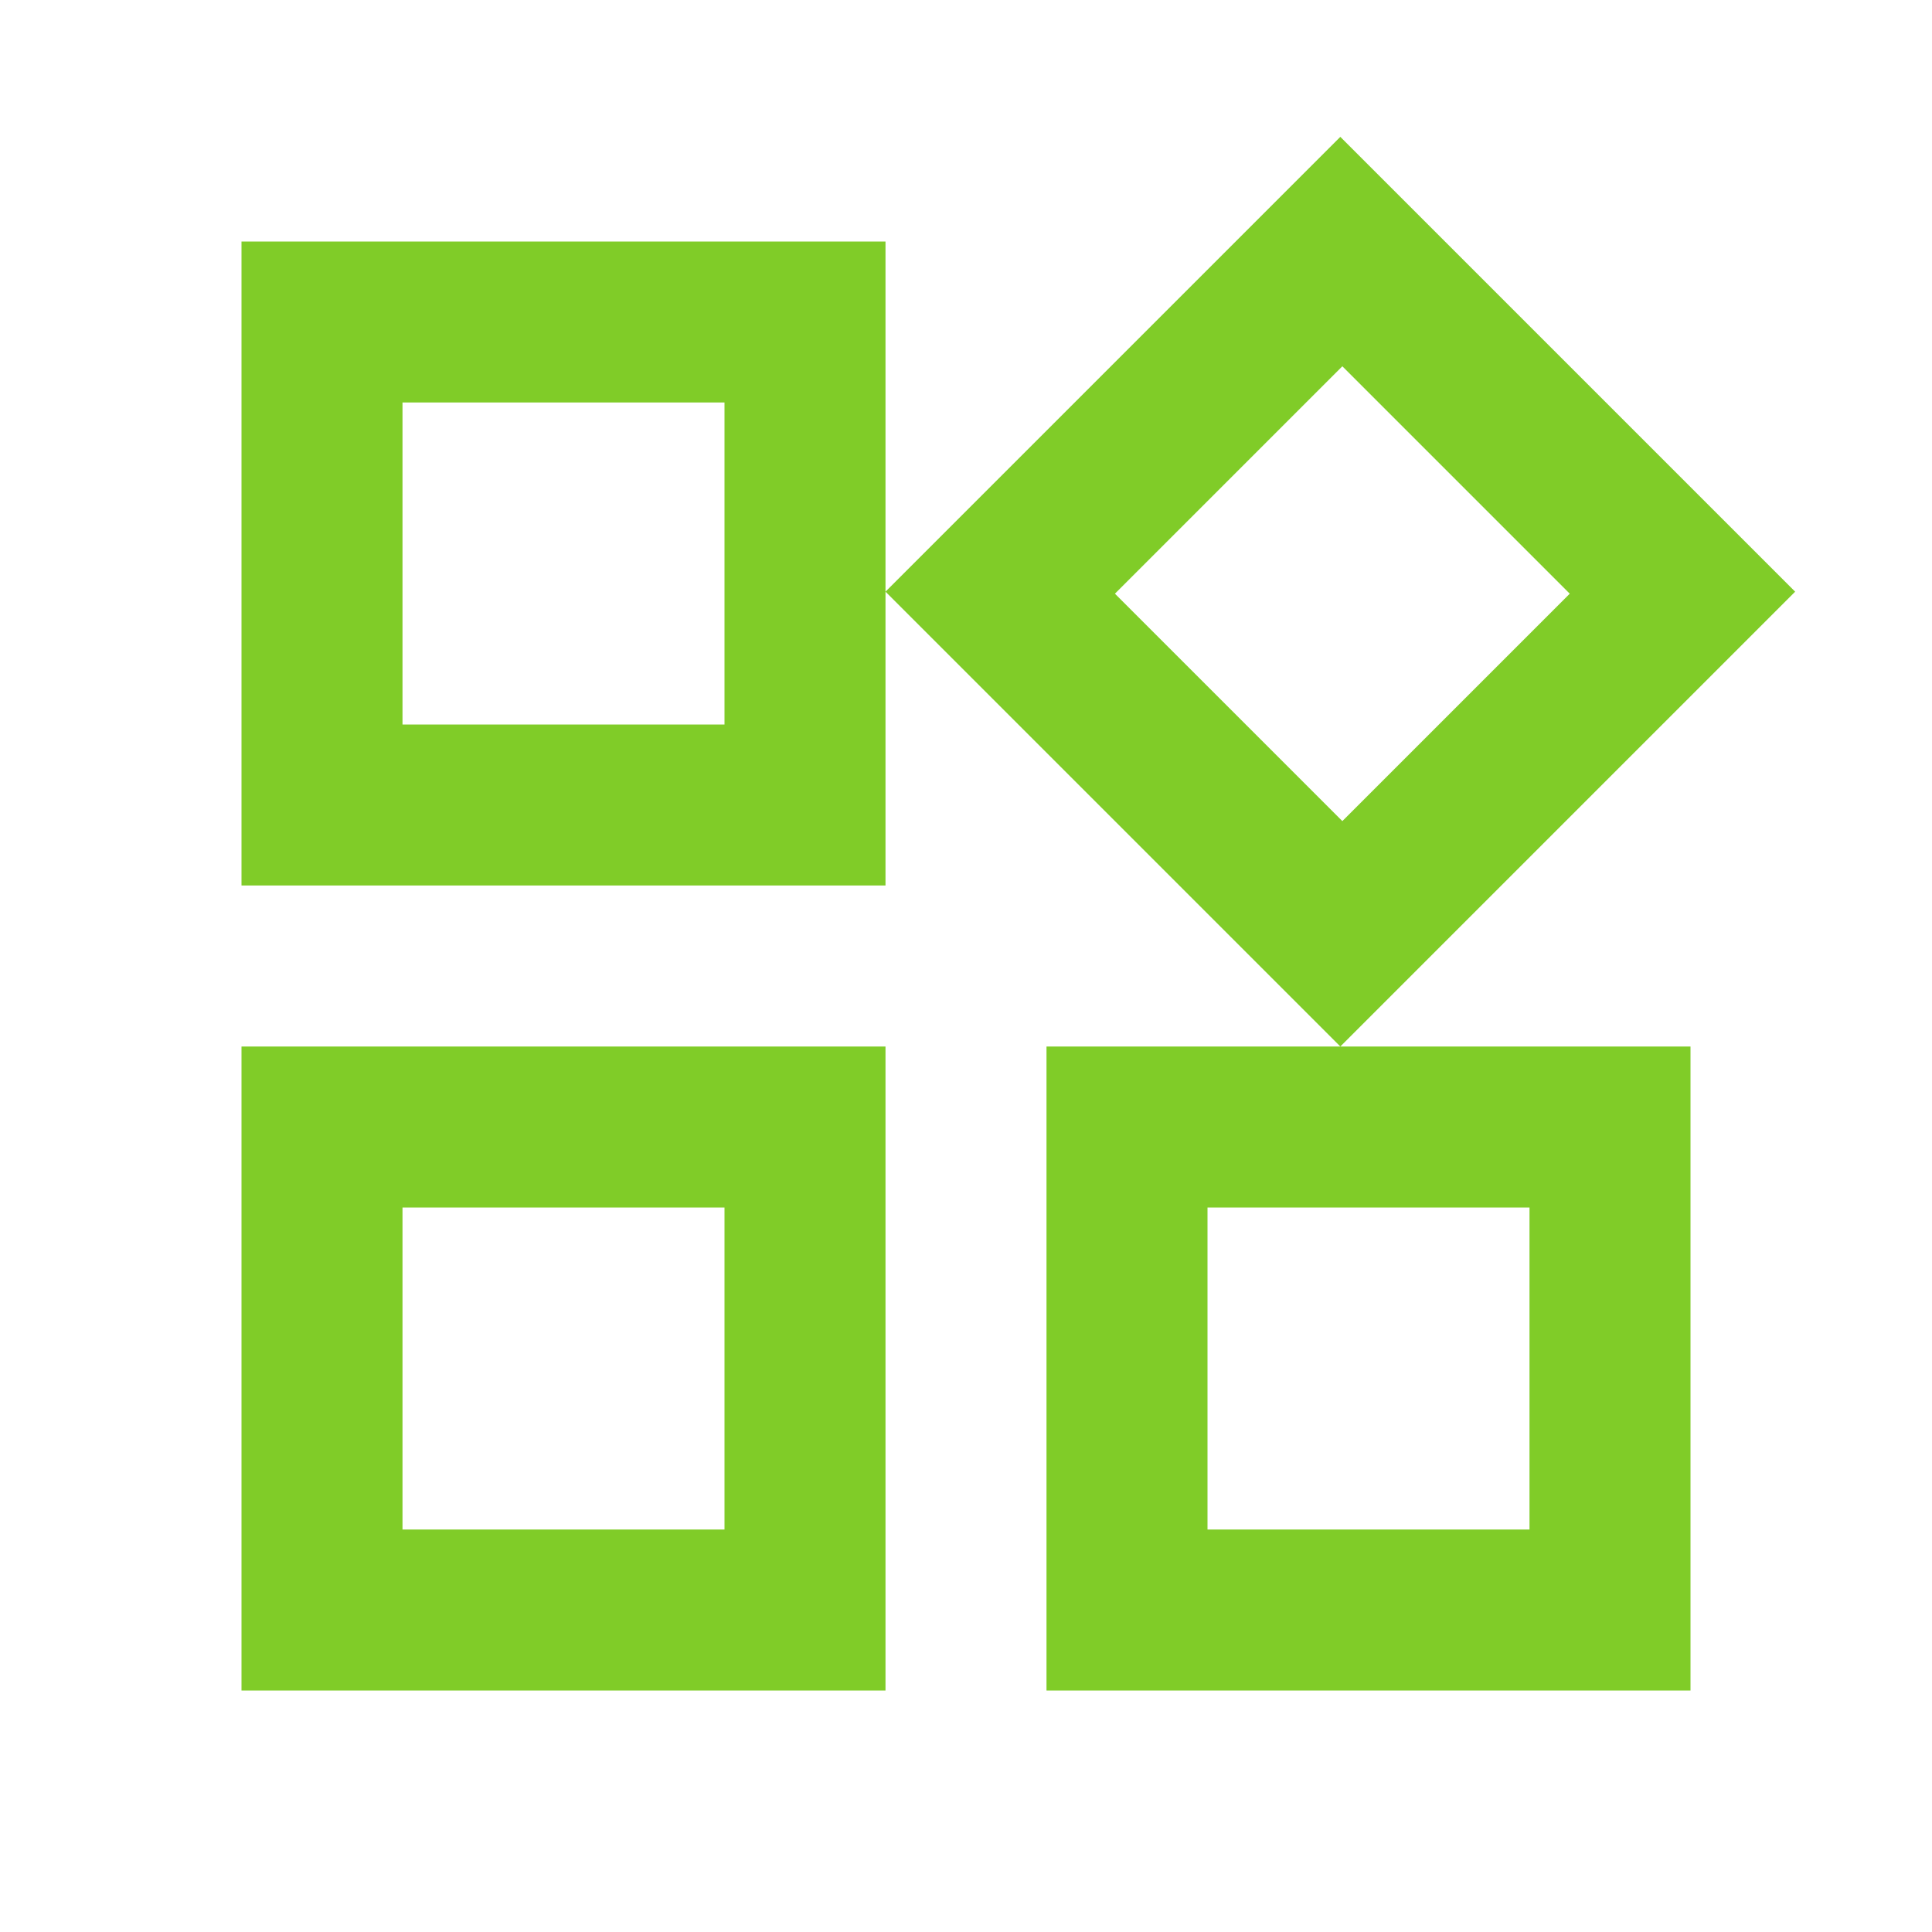
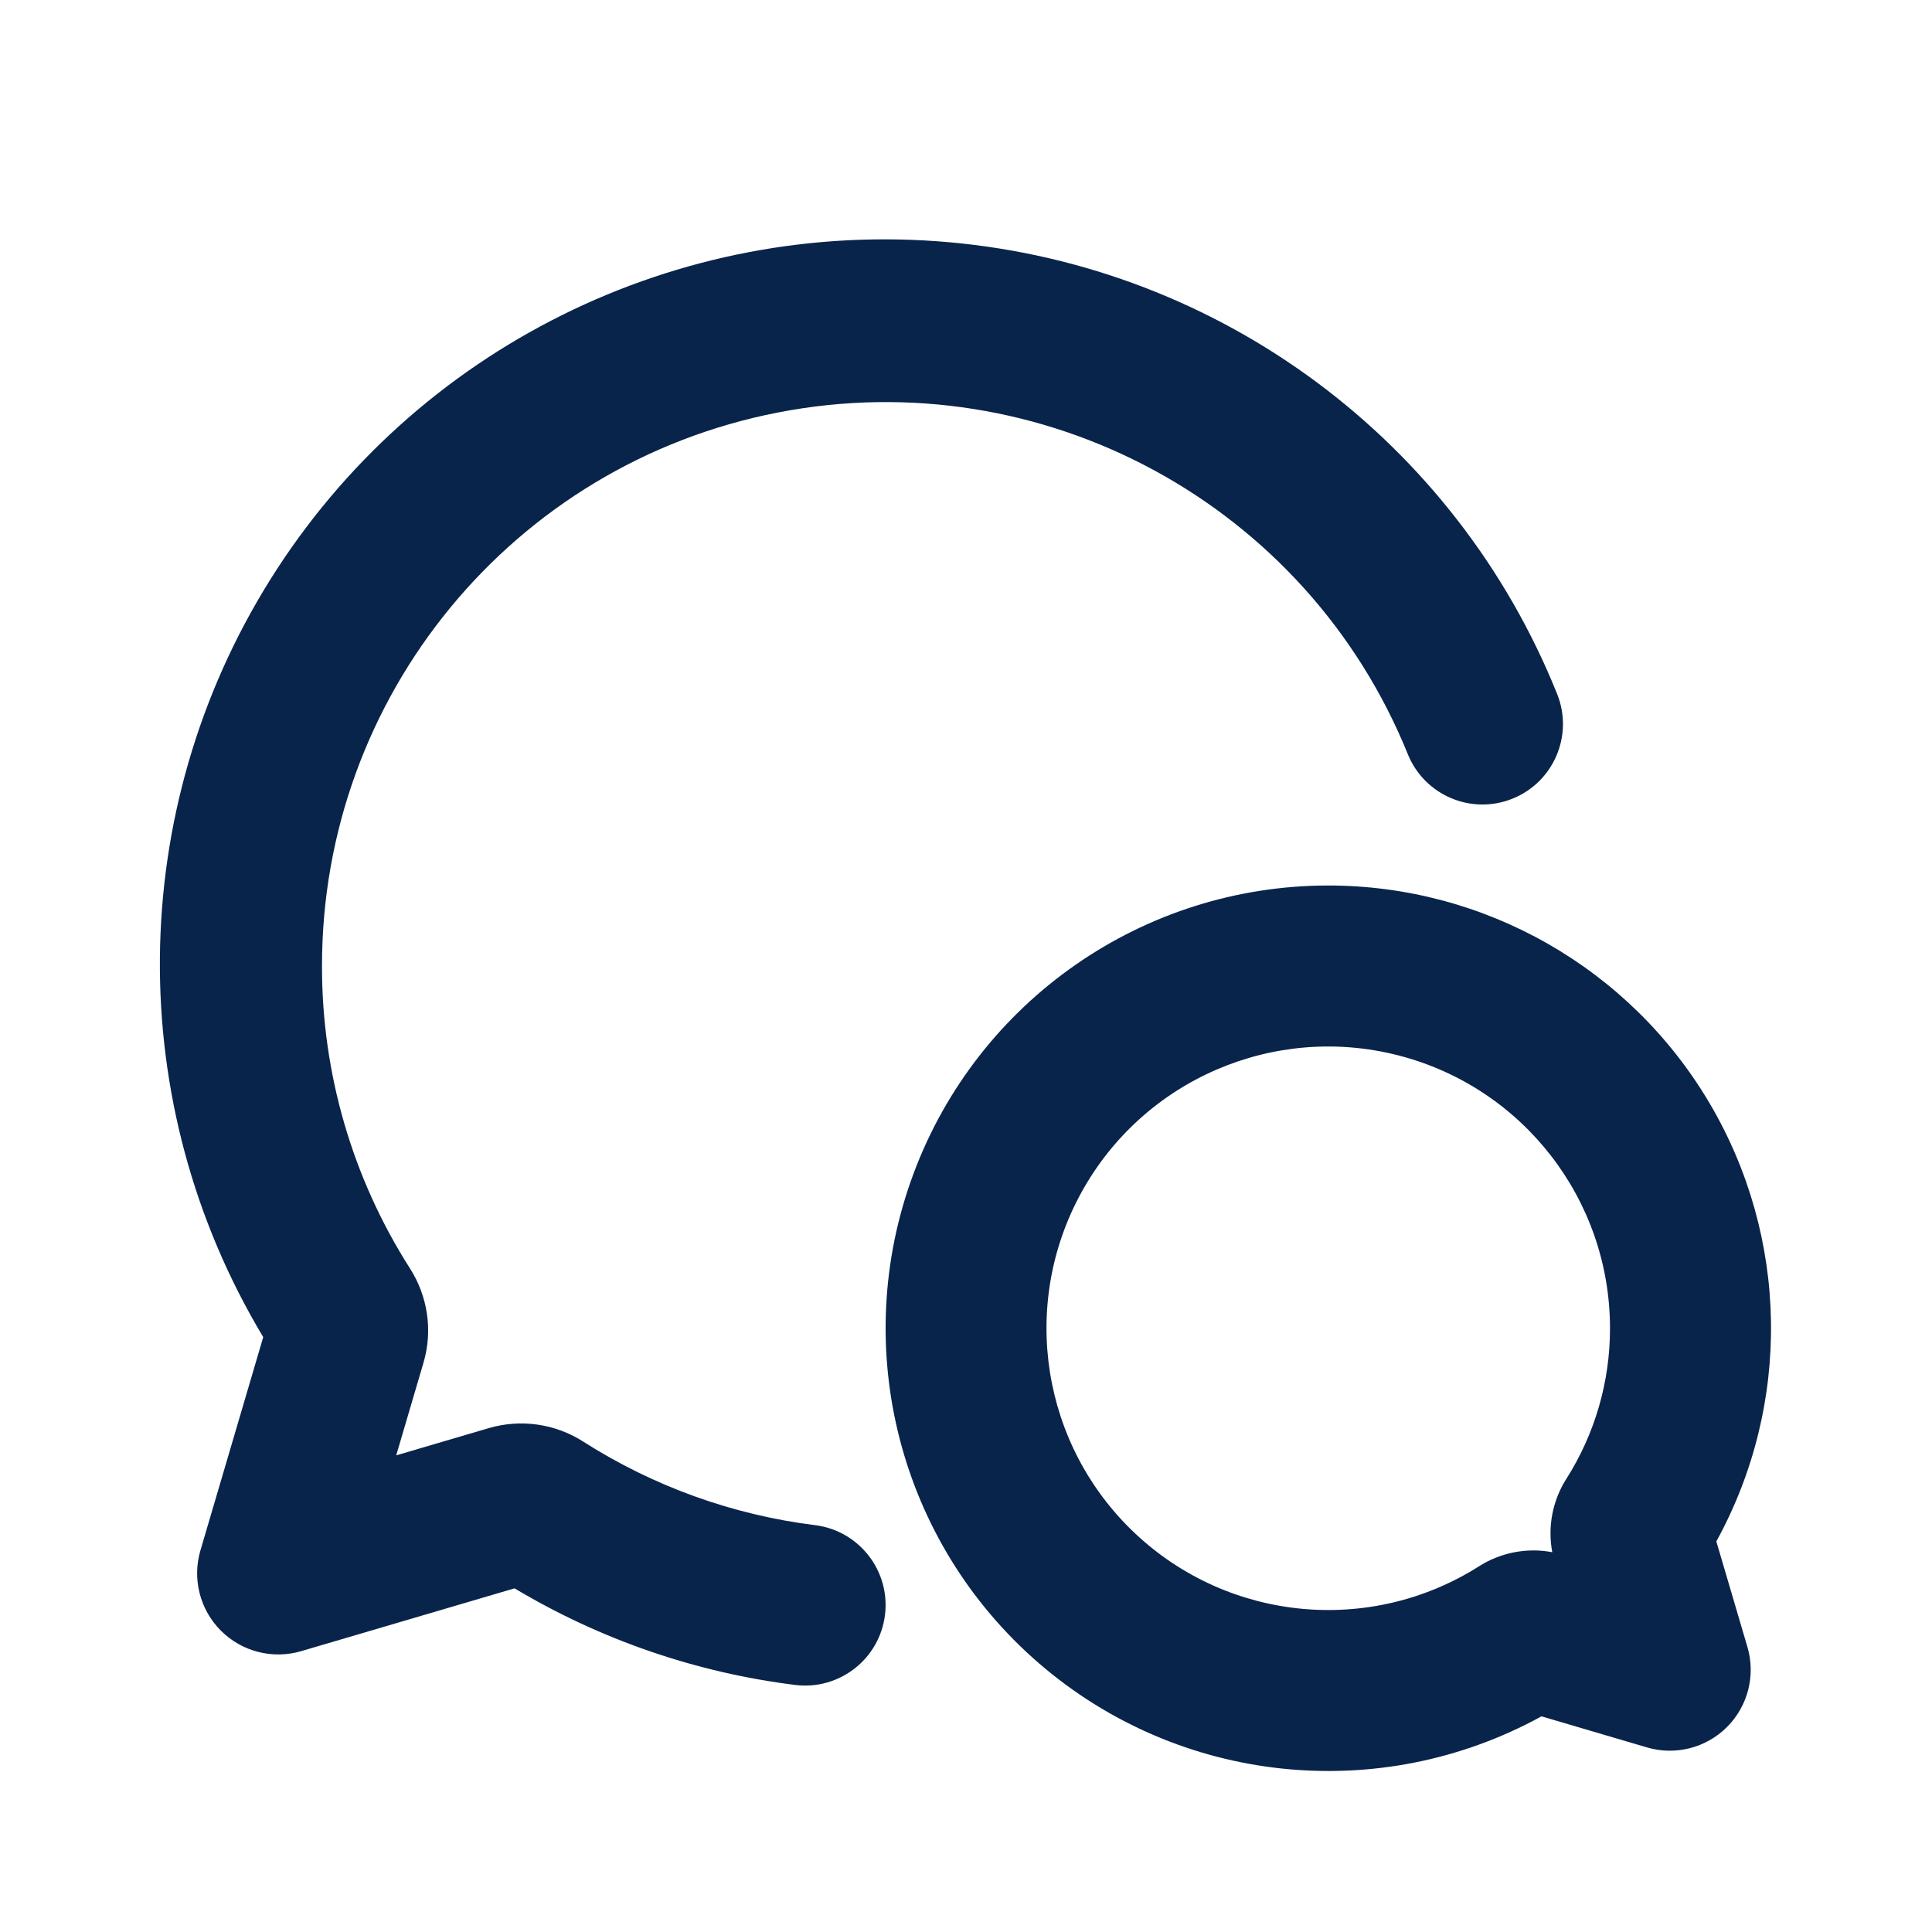
- <svg xmlns="http://www.w3.org/2000/svg" width="24px" height="24px" fill="#e8eaed" version="1.1" viewBox="0 -960 960 960" xml:space="preserve">
-   <path d="m666-440-226-226 226-226 226 226-226 226zm-546-80v-320h320v320h-320zm400 400v-320h320v320h-320zm-400 0v-320h320v320h-320zm80-480h160v-160h-160v160zm467 48 113-113-113-113-113 113 113 113zm-67 352h160v-160h-160v160zm-400 0h160v-160h-160v160z" fill="#80cc28" />
+ <svg xmlns="http://www.w3.org/2000/svg" width="24" height="24">
+   <g fill="none" fill-rule="evenodd">
+     <path d="M24 0v24H0V0h24ZM12.594 23.258l-.012.002-.071.035-.02.004-.014-.004-.071-.036c-.01-.003-.019 0-.024.006l-.004.01-.017.428.005.02.01.013.104.074.015.004.012-.004.104-.074.012-.016.004-.017-.017-.427c-.002-.01-.009-.017-.016-.018Zm.264-.113-.014.002-.184.093-.01.01-.003.011.018.43.005.012.008.008.201.092c.012.004.023 0 .029-.008l.004-.014-.034-.614c-.003-.012-.01-.02-.02-.022Zm-.715.002a.023.023 0 0 0-.027.006l-.006.014-.034.614c0 .012.007.02.017.024l.015-.002.201-.093.01-.008.003-.011.018-.43-.003-.012-.01-.01-.184-.092Z" />
+     <path fill="#09244B" d="M4 12a7 7 0 0 1 13.491-2.625 1 1 0 0 0 1.854-.75A9.003 9.003 0 1 0 3.27 16.61l-.78 2.649a1.008 1.008 0 0 0 1.252 1.252l2.65-.78a8.948 8.948 0 0 0 3.485 1.2 1 1 0 1 0 .248-1.985 6.95 6.95 0 0 1-2.88-1.038 1.429 1.429 0 0 0-1.171-.168l-1.152.339.339-1.152c.12-.408.047-.834-.168-1.17A6.962 6.962 0 0 1 4 12Zm16 4.5a3.5 3.5 0 1 0-1.627 2.957 1.26 1.26 0 0 1 .91-.175 1.26 1.26 0 0 1 .174-.91A3.48 3.48 0 0 0 20 16.5ZM16.5 11a5.5 5.5 0 0 1 4.821 8.148l.386 1.311a1.005 1.005 0 0 1-1.248 1.248l-1.31-.386A5.5 5.5 0 1 1 16.5 11Z" />
+   </g>
</svg>
